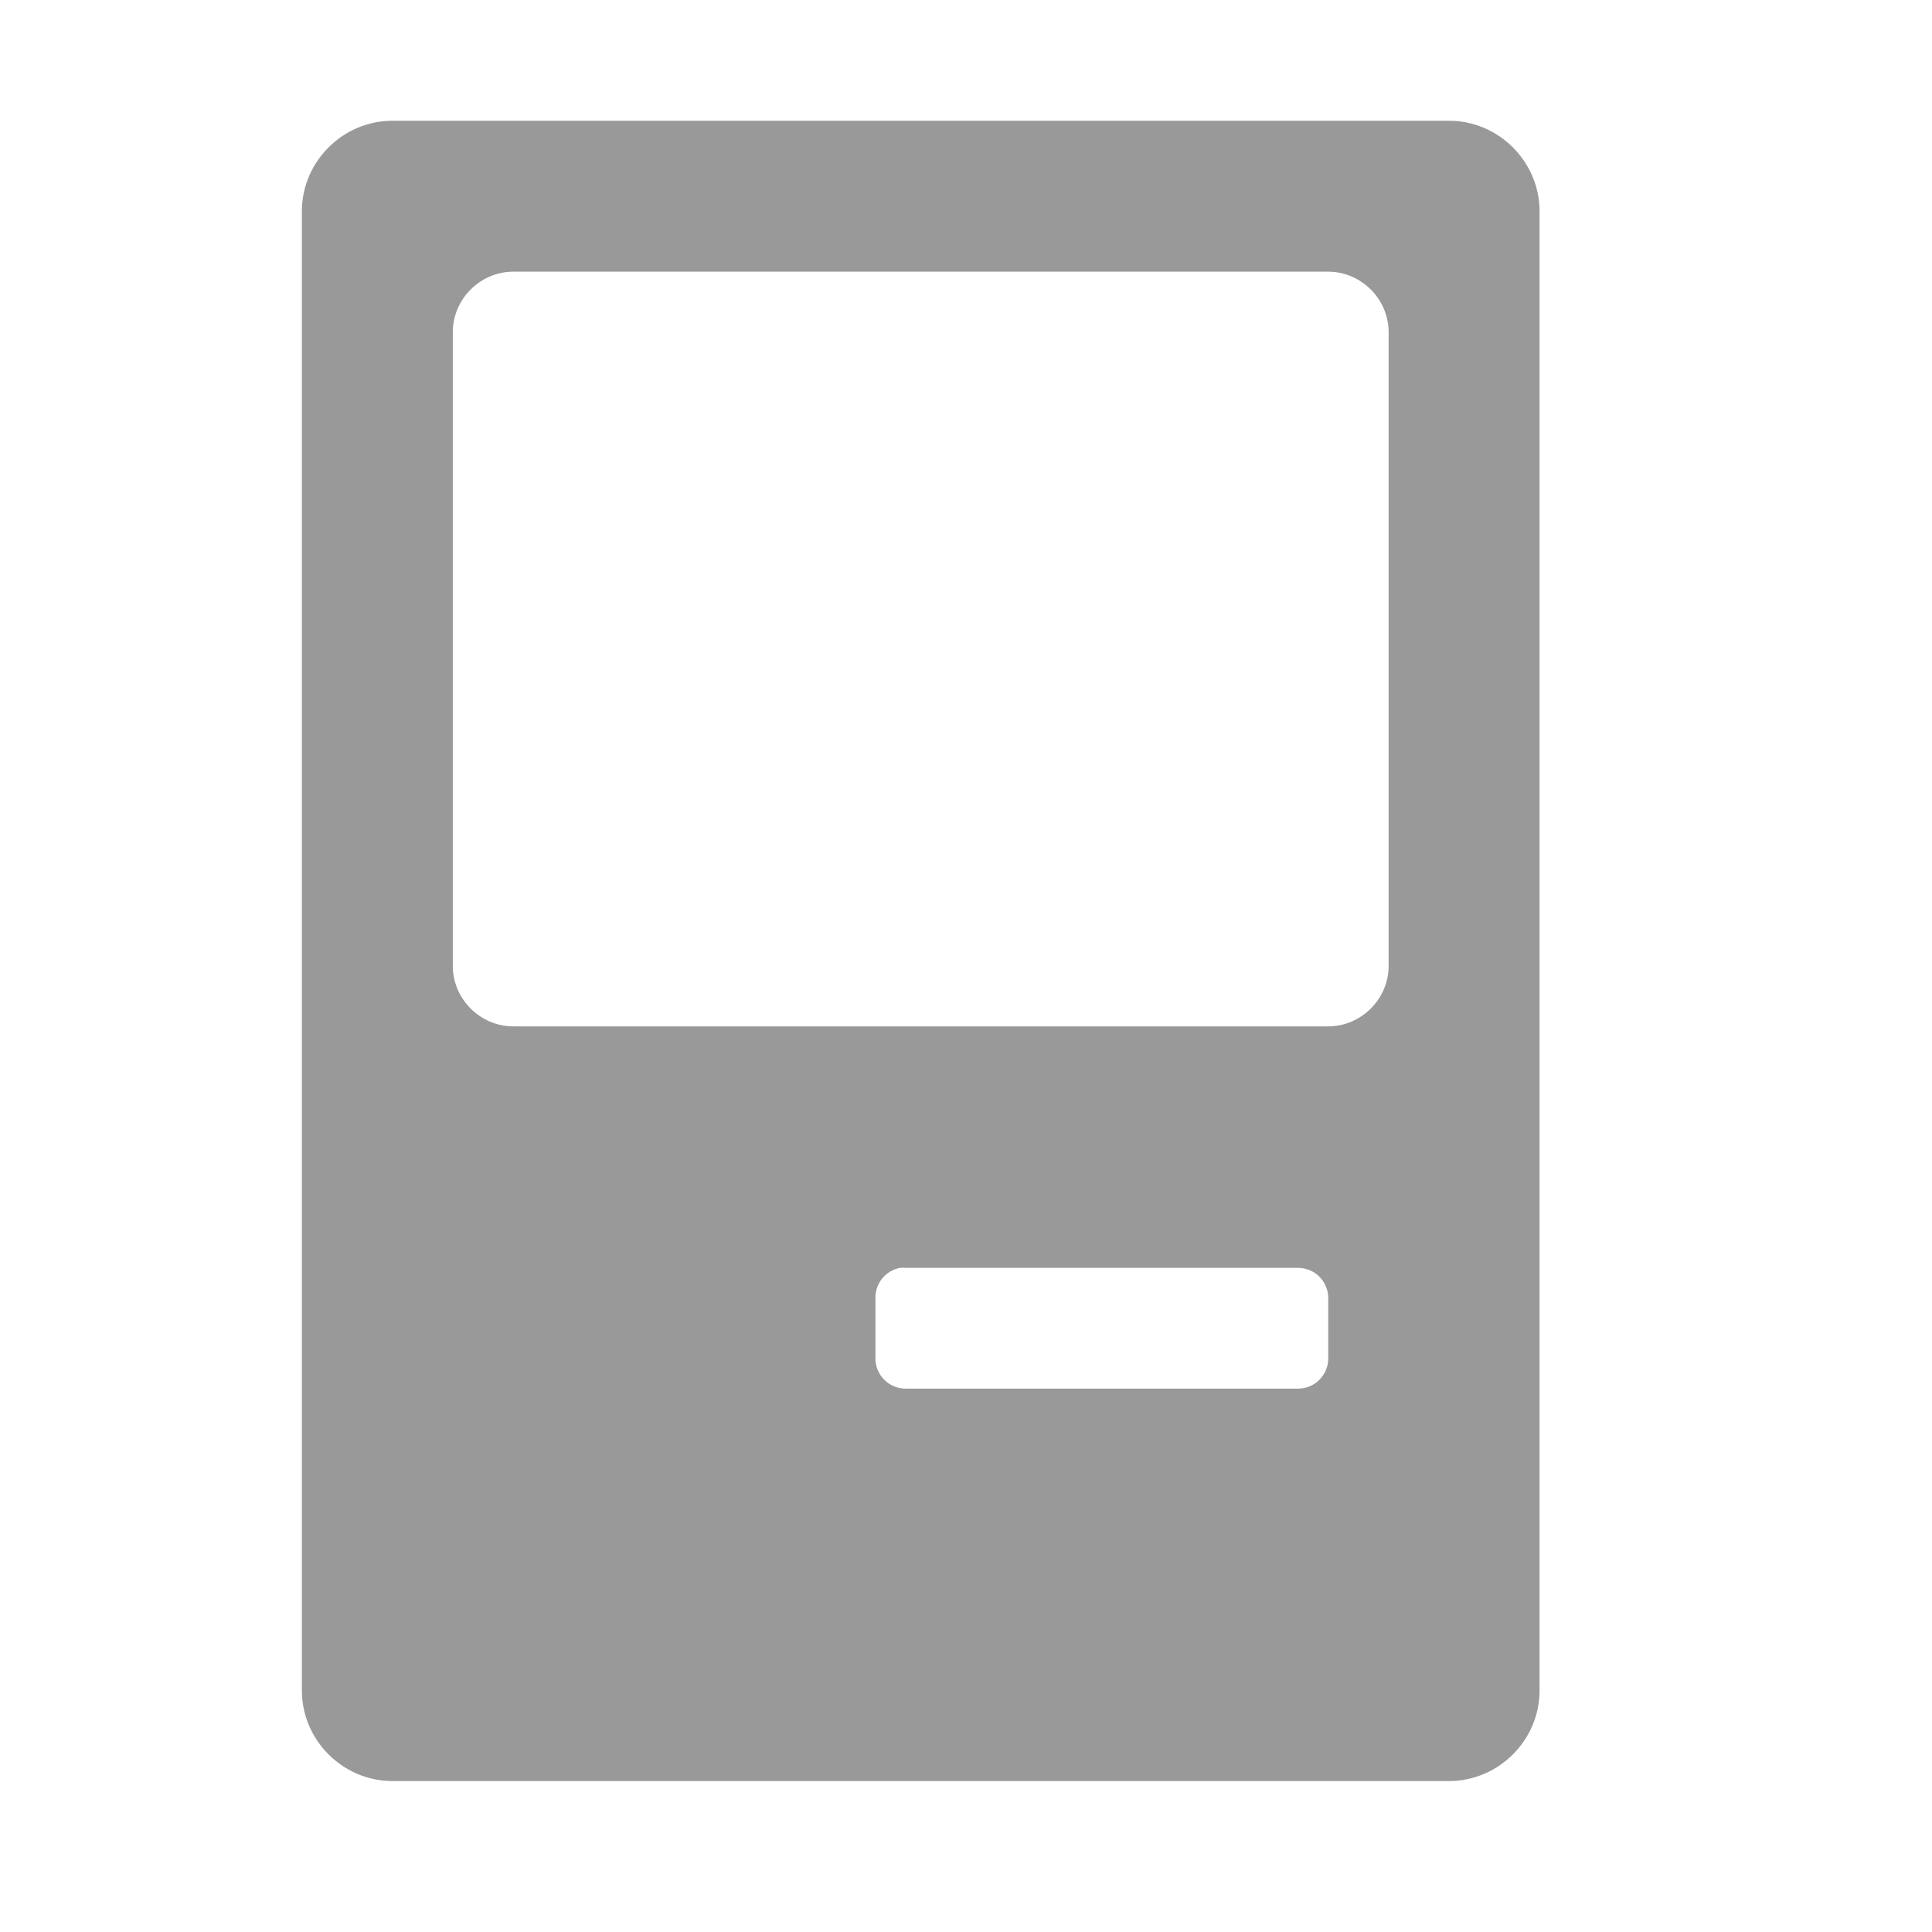
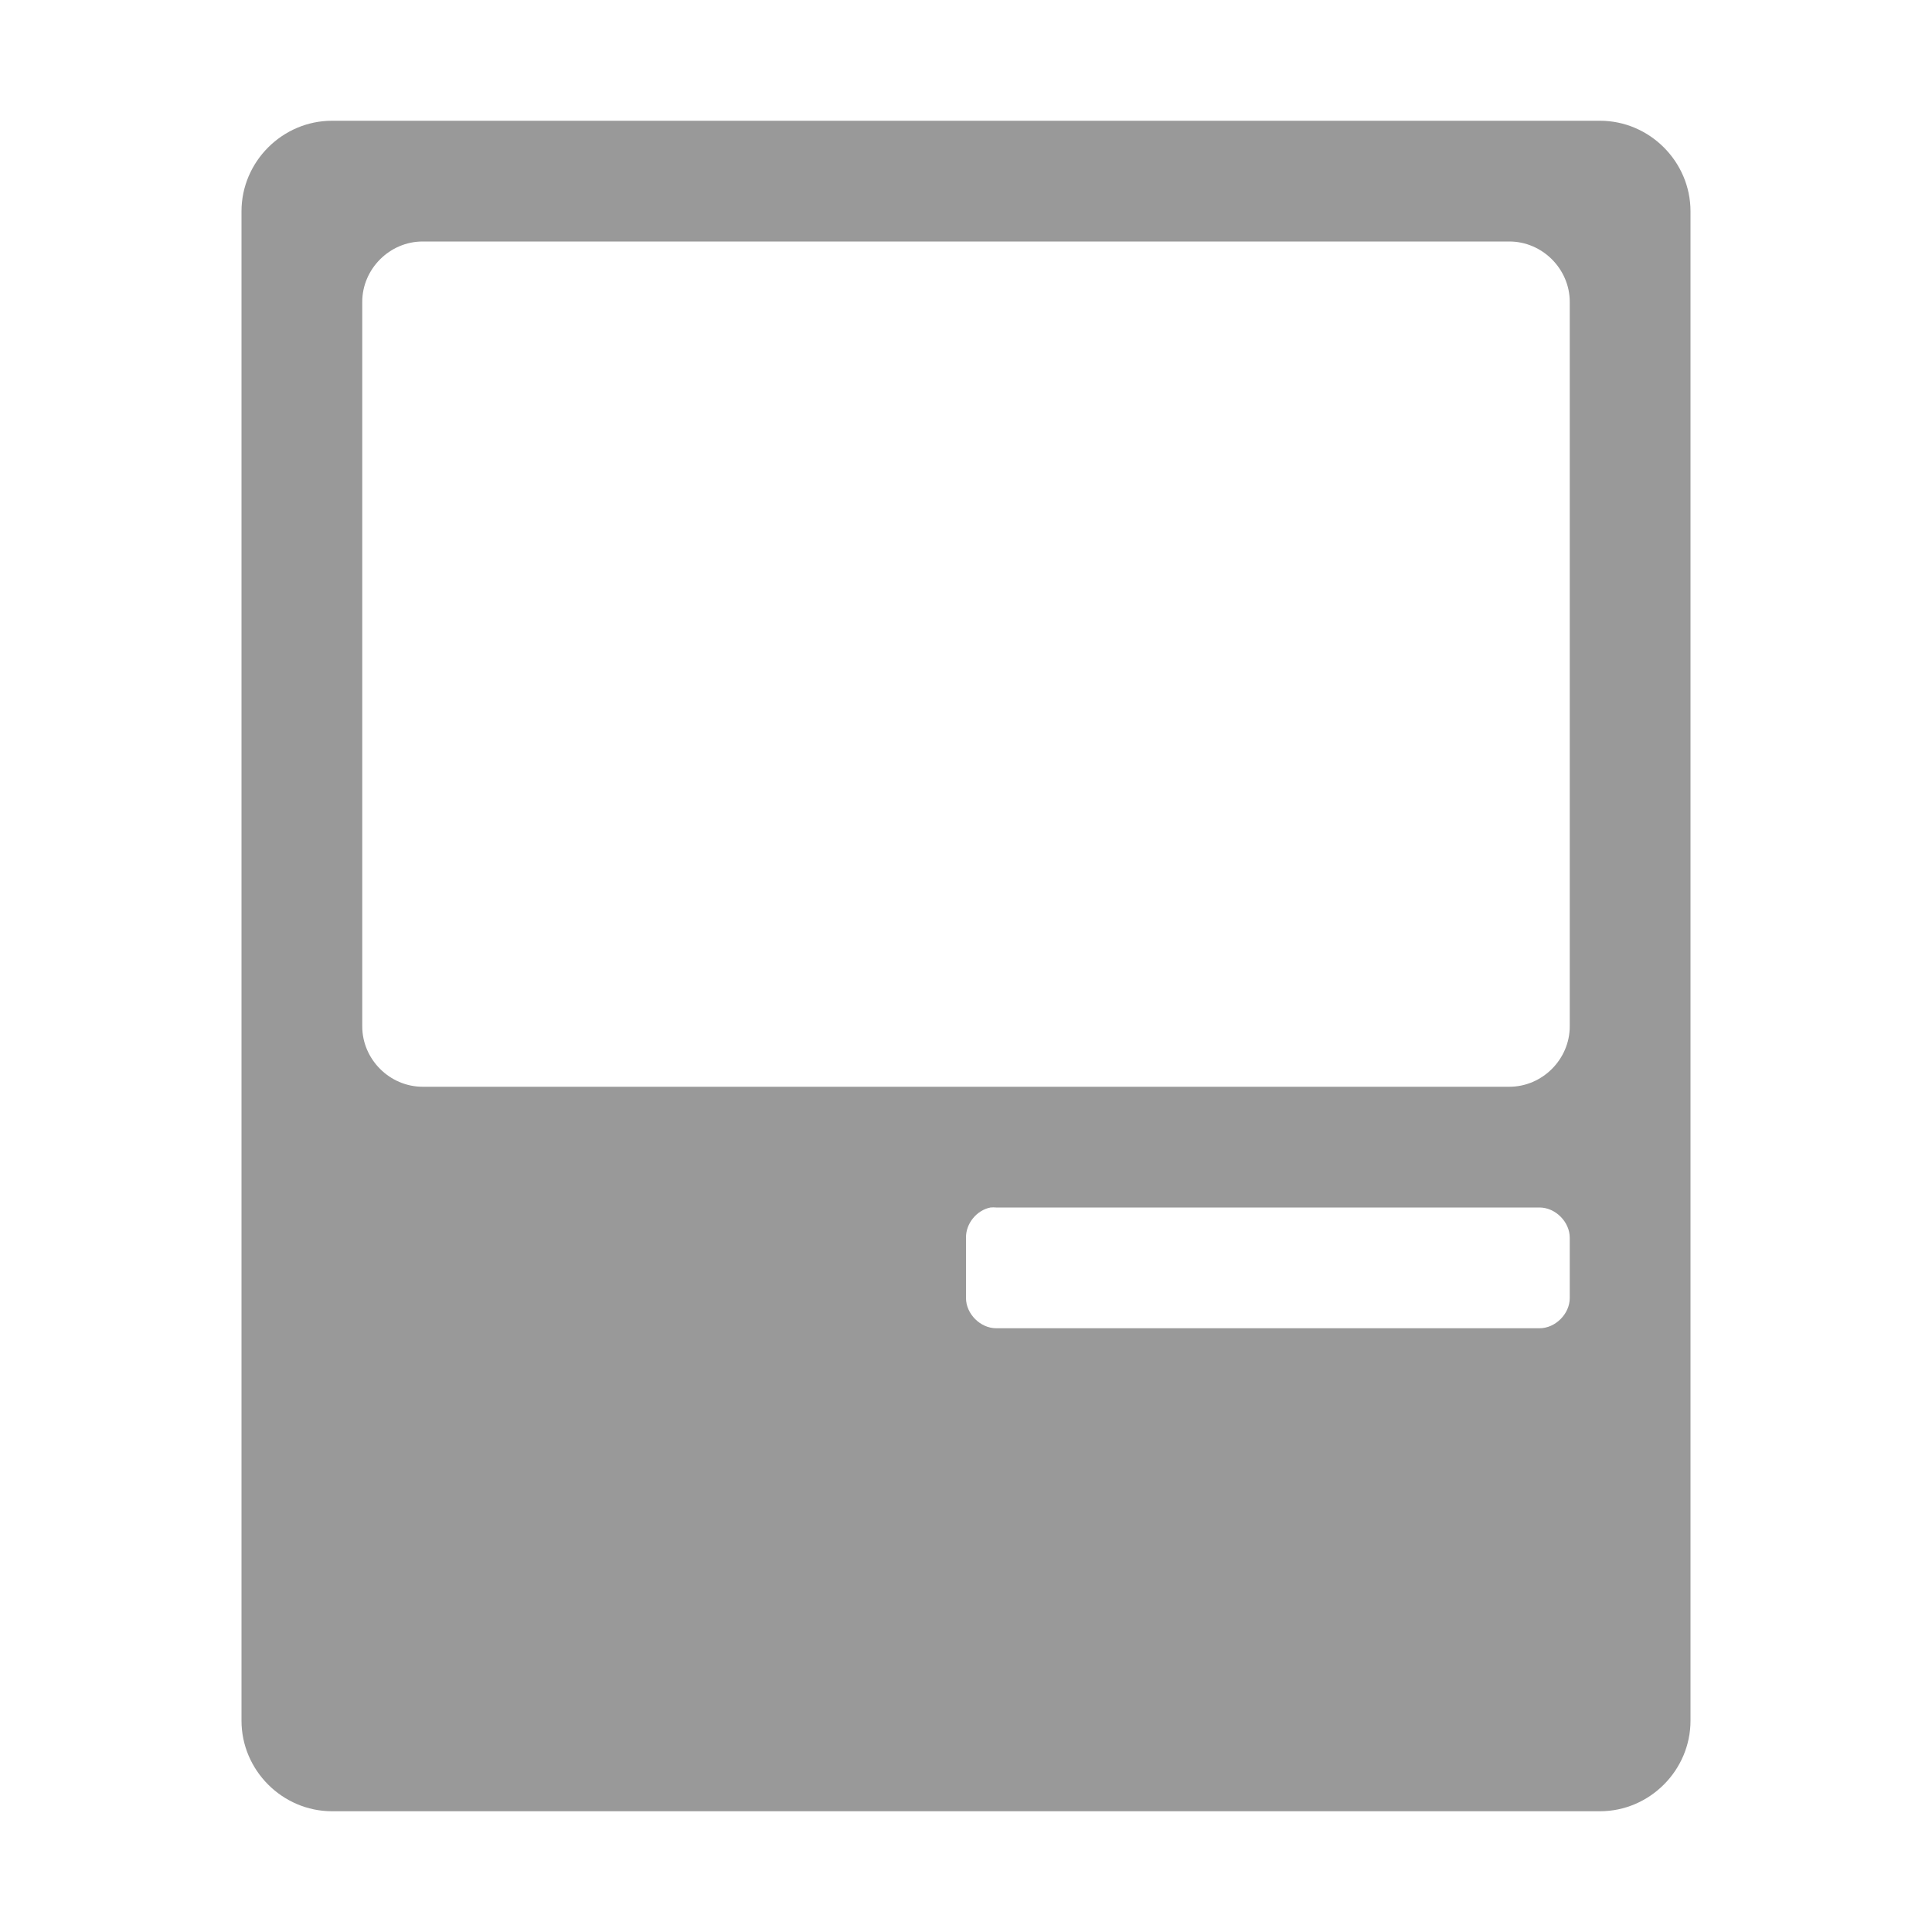
<svg xmlns="http://www.w3.org/2000/svg" width="64" height="64" id="svg2" version="1.1">
  <defs id="defs4" />
  <g id="layer1" transform="translate(0,-988.3622)">
-     <path style="font-size:medium;font-style:normal;font-variant:normal;font-weight:normal;font-stretch:normal;text-indent:0;text-align:start;text-decoration:none;line-height:normal;letter-spacing:normal;word-spacing:normal;text-transform:none;direction:ltr;block-progression:tb;writing-mode:lr-tb;text-anchor:start;baseline-shift:baseline;color:#000000;fill:#999999;fill-opacity:1;fill-rule:nonzero;stroke:none;stroke-width:2;marker:none;visibility:visible;display:inline;overflow:visible;enable-background:accumulate;font-family:Sans;-inkscape-font-specification:Sans" d="M 13 4 C 11.355 4 10 5.355 10 7 L 10 56 C 10 57.645 11.355 59 13 59 L 48 59 C 49.645 59 51 57.645 51 56 L 51 7 C 51 5.355 49.645 4 48 4 L 13 4 z M 17 9 L 44 9 C 45.091 9 46 9.909 46 11 L 46 32 C 46 33.091 45.091 34 44 34 L 17 34 C 15.909 34 15 33.091 15 32 L 15 11 C 15 9.909 15.909 9 17 9 z M 29.812 42 A 1 1 0 0 1 30 42 L 31 42 L 42 42 L 43 42 A 1 1 0 0 1 44 43 L 44 45 A 1 1 0 0 1 43 46 L 42 46 L 31 46 L 30 46 A 1 1 0 0 1 29 45 L 29 43 A 1 1 0 0 1 29.812 42 z " transform="translate(0,988.3622)" id="rect2985" />
+     <path style="font-size:medium;font-style:normal;font-variant:normal;font-weight:normal;font-stretch:normal;text-indent:0;text-align:start;text-decoration:none;line-height:normal;letter-spacing:normal;word-spacing:normal;text-transform:none;direction:ltr;block-progression:tb;writing-mode:lr-tb;text-anchor:start;baseline-shift:baseline;color:#000000;fill:#999999;fill-opacity:1;fill-rule:nonzero;stroke:none;stroke-width:2;marker:none;visibility:visible;display:inline;overflow:visible;enable-background:accumulate;font-family:Sans;-inkscape-font-specification:Sans" d="M 11,4 C 9.355,4 8,5.355 8,7 l 0,50 c 0,1.645 1.355,3 3,3 l 42,0 c 1.645,0 3,-1.355 3,-3 L 56,7 C 56,5.355 54.645,4 53,4 z m 3,4 36,0 c 1.091,0 2,0.909 2,2 l 0,24 c 0,1.091 -0.909,2 -2,2 l -36,0 c -1.091,0 -2,-0.909 -2,-2 L 12,10 C 12,8.909 12.909,8 14,8 z M 32.812,40 C 32.875,39.994 32.938,39.994 33,40 l 1,0 16,0 1,0 c 0.524,5.2e-5 1,0.476 1,1 l 0,2 c -5.2e-5,0.524 -0.476,1 -1,1 l -1,0 -16,0 -1,0 c -0.524,-5.2e-5 -1,-0.476 -1,-1 l 0,-2 c -0.008,-0.467 0.354,-0.913 0.812,-1 z" transform="translate(0,988.3622)" id="rect2985" />
  </g>
</svg>
